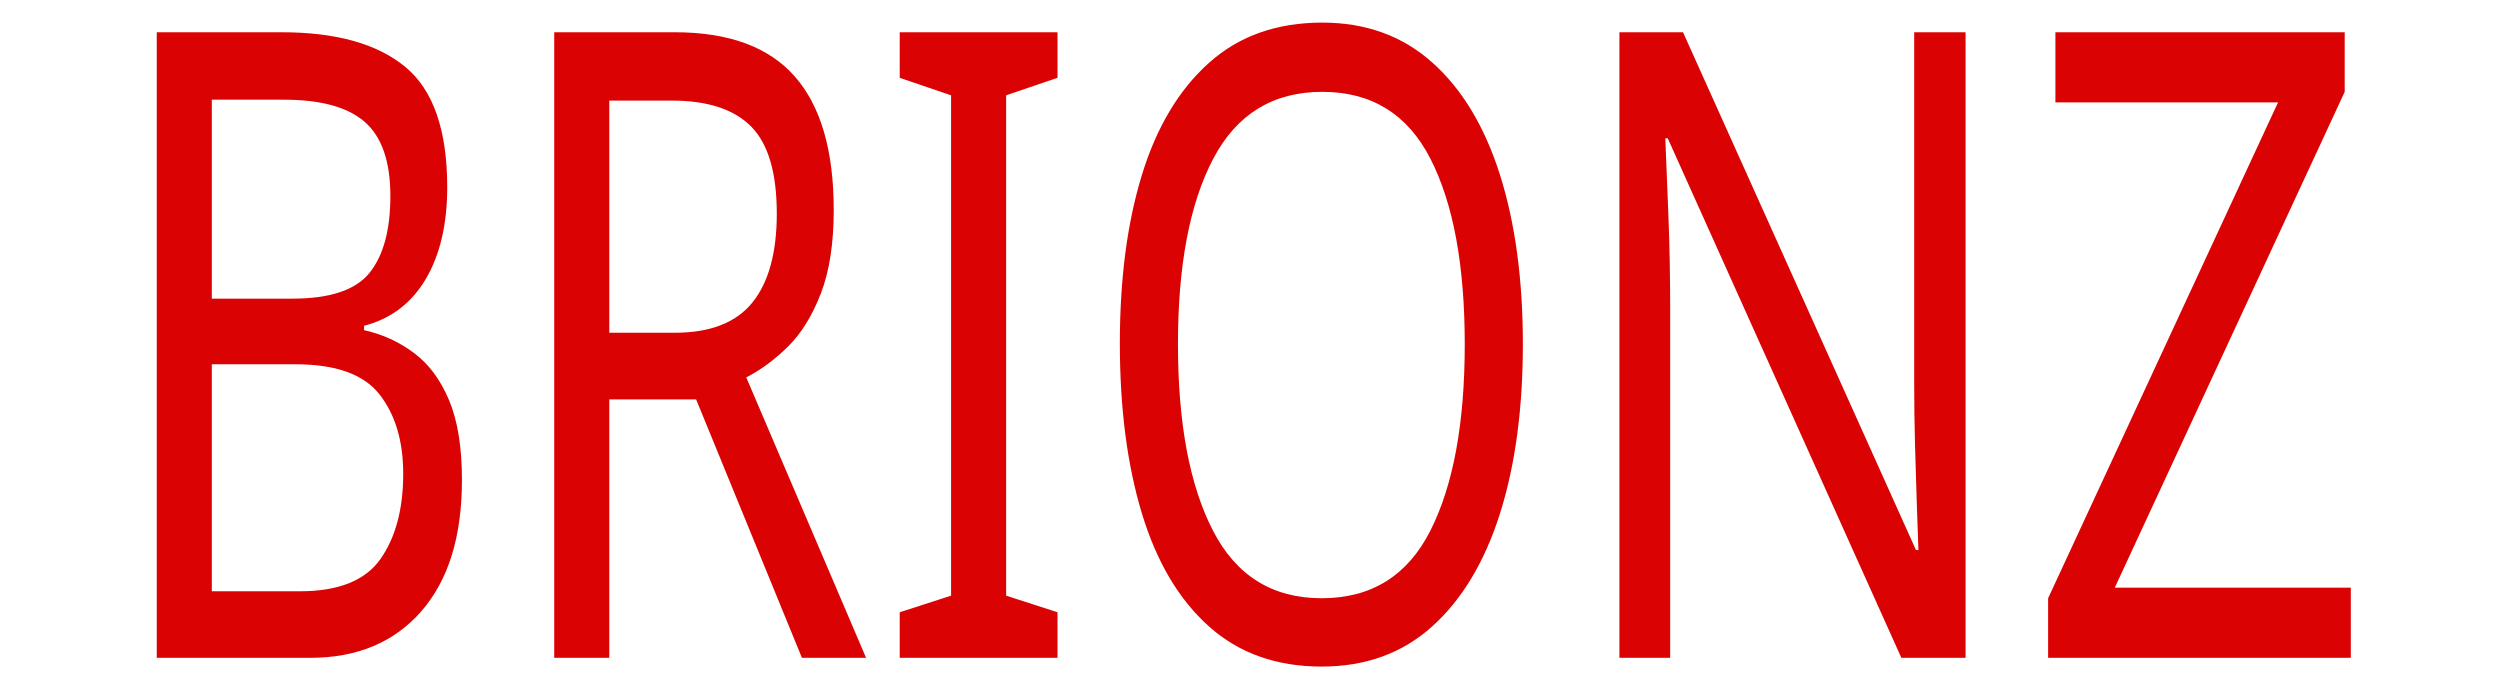
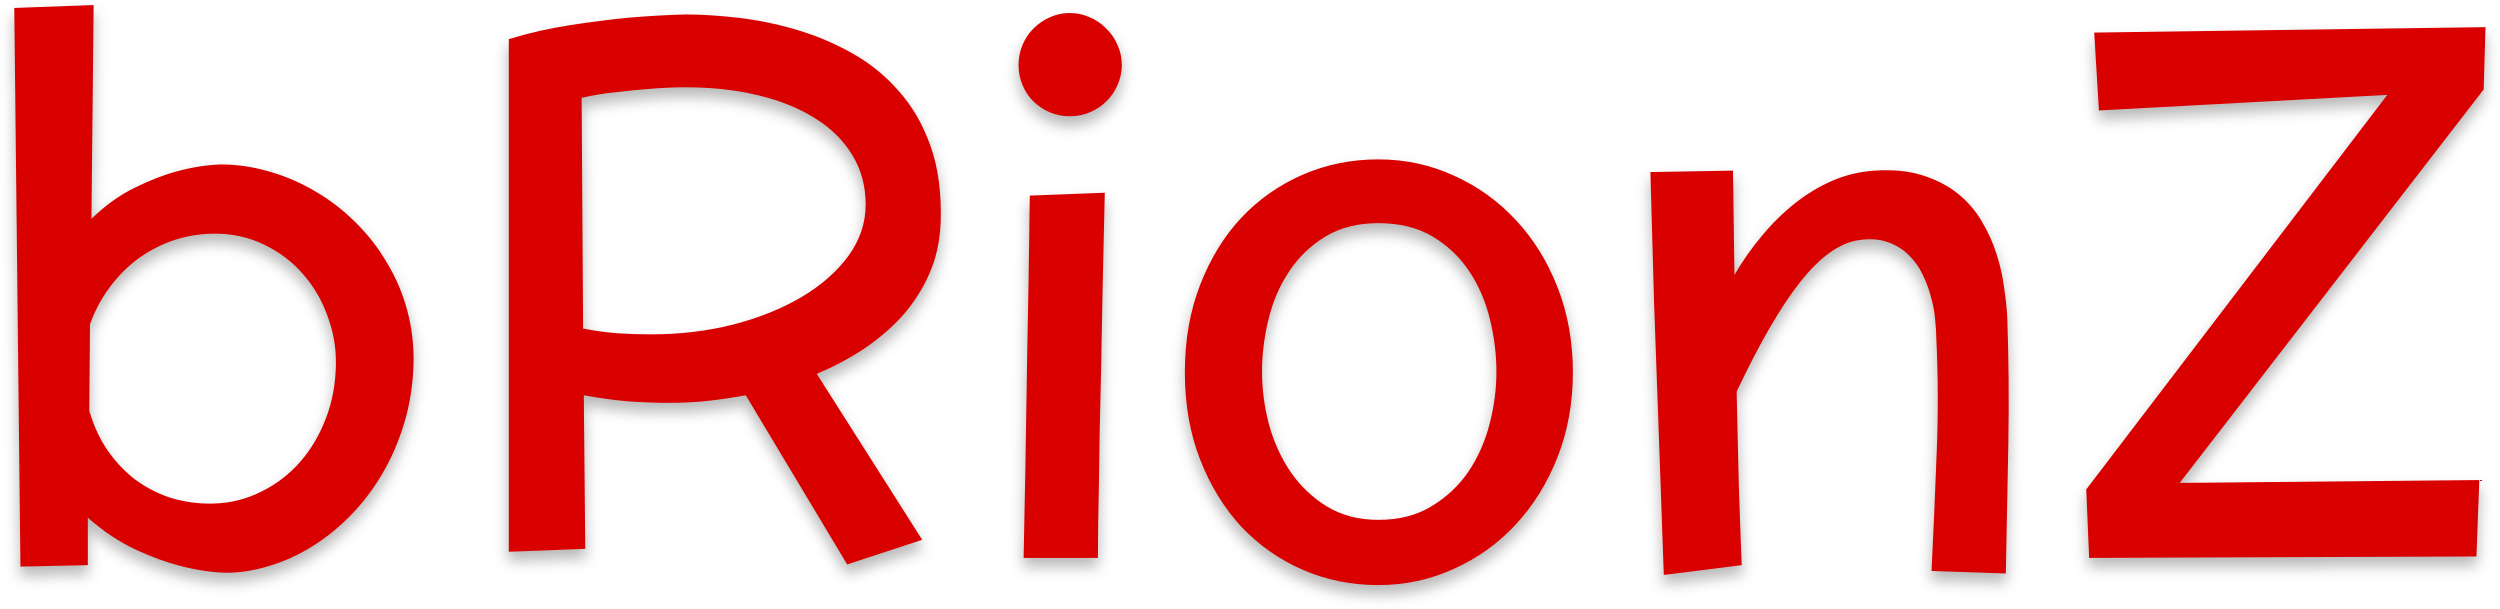
- <svg xmlns="http://www.w3.org/2000/svg" width="2880" height="800" viewBox="0 0 2880 800">
+ <svg xmlns="http://www.w3.org/2000/svg" xmlns:xlink="http://www.w3.org/1999/xlink" width="1122" height="273" viewBox="0 0 1122 273" version="1.1">
+   <g id="Canvas" transform="translate(205 -147)">
+     <g id="bRionZ" filter="url(#filter0_d)">
+       <use xlink:href="#path0_fill" transform="translate(-259 65)" fill="#D90000" />
+     </g>
+   </g>
  <defs>
-     <style>
-       .cls-1 {
-         font-size: 122px;
-         fill: #da0202;
-         text-anchor: middle;
-         font-family: Montserrat;
-       }
-     </style>
+     <filter id="filter0_d" filterUnits="userSpaceOnUse" x="-205" y="147" width="1122" height="273" color-interpolation-filters="sRGB">
+       <feFlood flood-opacity="0" result="BackgroundImageFix" />
+       <feColorMatrix in="SourceAlpha" type="matrix" values="0 0 0 0 0 0 0 0 0 0 0 0 0 0 0 0 0 0 255 0" />
+       <feOffset dx="0" dy="4" />
+       <feGaussianBlur stdDeviation="3" />
+       <feColorMatrix type="matrix" values="0 0 0 0 0.31 0 0 0 0 0.31 0 0 0 0 0.31 0 0 0 0.4 0" />
+       <feBlend mode="normal" in2="BackgroundImageFix" result="effect1_dropShadow" />
+       <feBlend mode="normal" in="SourceGraphic" in2="effect1_dropShadow" result="shape" />
+     </filter>
+     <path id="path0_fill" d="M 96.017 84.266L 95.041 180.199C 101.328 174.128 107.832 169.467 114.553 166.215C 121.382 162.855 127.669 160.416 133.414 158.898C 140.135 157.056 146.693 156.026 153.088 155.809C 160.459 155.809 167.776 156.893 175.039 159.061C 182.302 161.121 189.185 164.102 195.689 168.004C 202.193 171.798 208.155 176.405 213.575 181.825C 219.103 187.245 223.818 193.315 227.721 200.036C 231.731 206.648 234.767 213.802 236.826 221.499C 238.886 229.195 239.807 237.271 239.59 245.726C 239.265 255.048 237.856 263.828 235.363 272.066C 232.87 280.305 229.563 287.893 225.444 294.83C 221.434 301.659 216.718 307.838 211.298 313.366C 205.878 318.895 200.079 323.556 193.9 327.35C 187.83 331.144 181.489 334.016 174.876 335.967C 168.264 338.027 161.76 339.057 155.365 339.057C 148.752 338.84 141.923 337.81 134.877 335.967C 128.807 334.45 122.141 332.011 114.878 328.65C 107.615 325.29 100.461 320.521 93.415 314.342L 93.415 335.642L 63.172 336.292L 60.408 85.567L 96.017 84.266ZM 204.632 248.815C 205.174 240.685 204.144 232.88 201.542 225.401C 199.049 217.813 195.31 211.146 190.323 205.401C 185.445 199.656 179.483 195.104 172.438 191.743C 165.5 188.383 157.912 186.757 149.674 186.865C 142.953 186.974 136.612 188.112 130.65 190.28C 124.796 192.448 119.485 195.375 114.715 199.06C 110.054 202.746 105.989 207.027 102.521 211.905C 99.052 216.783 96.342 221.986 94.391 227.515L 94.065 266.375C 96.017 273.096 98.781 279.058 102.358 284.261C 105.935 289.356 110.054 293.692 114.715 297.269C 119.485 300.738 124.58 303.394 130 305.236C 135.528 306.971 141.11 307.892 146.747 308C 154.66 308.217 162.031 306.808 168.86 303.773C 175.798 300.738 181.814 296.564 186.909 291.253C 192.112 285.833 196.231 279.492 199.266 272.229C 202.41 264.966 204.198 257.162 204.632 248.815ZM 476.17 181.825C 475.845 190.171 474.165 197.813 471.129 204.751C 468.094 211.688 464.083 217.976 459.097 223.612C 454.111 229.141 448.312 234.127 441.699 238.571C 435.087 242.907 428.041 246.647 420.562 249.791L 467.877 324.26L 434.22 335.317L 388.692 259.384C 383.489 260.359 378.069 261.172 372.433 261.823C 366.904 262.473 360.78 262.798 354.059 262.798C 348.639 262.798 342.677 262.582 336.173 262.148C 329.778 261.606 323.057 260.685 316.011 259.384L 316.662 328.325L 282.354 329.626L 282.354 99.55C 291.676 96.732 300.998 94.618 310.32 93.209C 319.643 91.8 328.152 90.716 335.848 89.957C 344.737 89.198 353.354 88.71 361.701 88.494C 368.747 88.494 376.552 88.981 385.115 89.957C 393.679 90.933 402.242 92.667 410.806 95.16C 419.478 97.653 427.824 101.122 435.846 105.566C 443.976 110.011 451.076 115.702 457.146 122.639C 463.325 129.468 468.148 137.761 471.617 147.517C 475.086 157.272 476.604 168.708 476.17 181.825ZM 361.701 121.176C 356.715 121.176 351.566 121.393 346.254 121.826C 341.702 122.151 336.661 122.639 331.133 123.29C 325.604 123.832 320.239 124.699 315.036 125.891L 315.686 229.466C 320.781 230.441 325.875 231.146 330.97 231.58C 336.173 231.905 341.214 232.067 346.092 232.067C 359.1 232.067 371.403 230.604 383.001 227.677C 394.708 224.642 404.952 220.523 413.732 215.32C 422.513 210.117 429.504 203.992 434.708 196.946C 439.911 189.792 442.512 182.096 442.512 173.857C 442.512 165.511 440.507 158.085 436.496 151.582C 432.594 145.078 427.065 139.604 419.911 135.159C 412.757 130.606 404.193 127.138 394.221 124.753C 384.356 122.368 373.517 121.176 361.701 121.176ZM 557.469 111.257C 557.469 114.401 556.818 117.382 555.518 120.2C 554.325 123.019 552.645 125.458 550.477 127.517C 548.417 129.577 545.979 131.203 543.16 132.395C 540.342 133.587 537.307 134.184 534.055 134.184C 530.911 134.184 527.93 133.587 525.112 132.395C 522.402 131.203 519.963 129.577 517.795 127.517C 515.735 125.458 514.109 123.019 512.917 120.2C 511.725 117.382 511.128 114.401 511.128 111.257C 511.128 108.005 511.725 104.97 512.917 102.152C 514.109 99.334 515.735 96.894 517.795 94.835C 519.963 92.667 522.402 90.987 525.112 89.794C 527.93 88.494 530.911 87.843 534.055 87.843C 537.307 87.843 540.342 88.494 543.16 89.794C 545.979 90.987 548.417 92.667 550.477 94.835C 552.645 96.894 554.325 99.334 555.518 102.152C 556.818 104.97 557.469 108.005 557.469 111.257ZM 549.827 168.492C 549.501 183.993 549.176 198.247 548.851 211.255C 548.634 224.154 548.417 235.916 548.201 246.539C 547.984 257.162 547.767 266.701 547.55 275.156C 547.442 283.502 547.333 290.819 547.225 297.106C 546.9 312.065 546.737 323.827 546.737 332.39L 513.405 332.39C 513.622 320.683 513.893 306.754 514.218 290.603C 514.435 276.728 514.706 259.763 515.031 239.709C 515.464 219.656 515.844 196.35 516.169 169.792L 549.827 168.492ZM 759.903 249.14C 759.903 262.798 757.626 275.427 753.074 287.025C 748.521 298.624 742.288 308.705 734.375 317.269C 726.462 325.832 717.194 332.499 706.571 337.268C 695.948 342.146 684.62 344.585 672.588 344.585C 660.556 344.585 649.282 342.309 638.768 337.756C 628.253 333.203 619.039 326.753 611.126 318.407C 603.321 309.952 597.143 299.871 592.59 288.164C 588.037 276.457 585.761 263.449 585.761 249.14C 585.761 234.723 588.037 221.661 592.59 209.954C 597.143 198.139 603.321 188.058 611.126 179.711C 619.039 171.364 628.253 164.915 638.768 160.362C 649.282 155.809 660.556 153.533 672.588 153.533C 684.62 153.533 695.948 155.972 706.571 160.85C 717.194 165.619 726.462 172.286 734.375 180.849C 742.288 189.304 748.521 199.385 753.074 211.092C 757.626 222.691 759.903 235.374 759.903 249.14ZM 725.595 248.815C 725.595 241.01 724.619 233.151 722.668 225.238C 720.717 217.217 717.627 210.062 713.4 203.775C 709.172 197.38 703.698 192.177 696.978 188.166C 690.257 184.155 682.127 182.15 672.588 182.15C 663.374 182.15 655.461 184.155 648.849 188.166C 642.236 192.177 636.816 197.38 632.589 203.775C 628.361 210.062 625.272 217.217 623.321 225.238C 621.37 233.151 620.394 241.01 620.394 248.815C 620.394 256.62 621.424 264.479 623.483 272.392C 625.651 280.305 628.903 287.459 633.239 293.854C 637.575 300.142 642.995 305.291 649.499 309.301C 656.111 313.312 663.808 315.317 672.588 315.317C 681.802 315.317 689.715 313.312 696.327 309.301C 703.048 305.291 708.576 300.142 712.912 293.854C 717.248 287.459 720.446 280.305 722.505 272.392C 724.565 264.479 725.595 256.62 725.595 248.815ZM 800.715 340.032C 800.064 321.388 799.468 304.532 798.926 289.464C 798.384 274.289 797.896 260.739 797.463 248.815C 797.029 236.891 796.65 226.376 796.325 217.271C 796.108 208.166 795.891 200.307 795.674 193.694C 795.241 178.193 794.916 166.703 794.699 159.224L 831.771 158.573L 832.421 205.401C 835.999 199.223 840.063 193.423 844.616 188.003C 849.169 182.475 854.101 177.597 859.413 173.37C 864.724 169.142 870.361 165.728 876.323 163.126C 882.393 160.524 888.734 159.007 895.347 158.573C 903.585 158.031 910.739 158.736 916.81 160.687C 922.988 162.638 928.246 165.348 932.582 168.817C 936.917 172.286 940.495 176.405 943.313 181.174C 946.131 185.835 948.354 190.713 949.979 195.808C 951.605 200.794 952.744 205.781 953.394 210.767C 954.153 215.753 954.641 220.306 954.857 224.425C 955.508 243.07 955.67 261.823 955.345 280.684C 955.02 299.545 954.641 319.111 954.207 339.382L 920.875 338.244C 921.742 320.792 922.5 303.339 923.151 285.887C 923.91 268.435 923.855 250.82 922.988 233.043C 922.988 231.092 922.826 228.599 922.5 225.563C 922.284 222.42 921.688 219.114 920.712 215.645C 919.845 212.176 918.598 208.762 916.972 205.401C 915.346 201.933 913.232 198.952 910.631 196.458C 908.029 193.857 904.832 191.906 901.038 190.605C 897.352 189.304 893.016 189.033 888.03 189.792C 879.466 191.093 870.74 197.38 861.852 208.653C 853.071 219.818 843.586 236.187 833.397 257.758C 833.831 275.21 834.156 289.139 834.373 299.545C 834.698 309.843 834.969 317.648 835.186 322.959C 835.402 329.247 835.565 333.474 835.673 335.642L 800.715 340.032ZM 1169.49 94.185L 1168.67 122.151L 1032.25 298.732L 1166.72 297.432L 1165.42 331.74L 991.604 332.39L 990.304 301.659L 1125.42 124.59L 995.995 131.582L 993.881 96.624L 1169.49 94.185Z" />
  </defs>
-   <g id="Artboard_1" data-name="Artboard 1">
-     <text id="BRIONZ" class="cls-1" transform="translate(1423.932 757.809) scale(5.774 8.273)">BRIONZ</text>
-   </g>
</svg>
